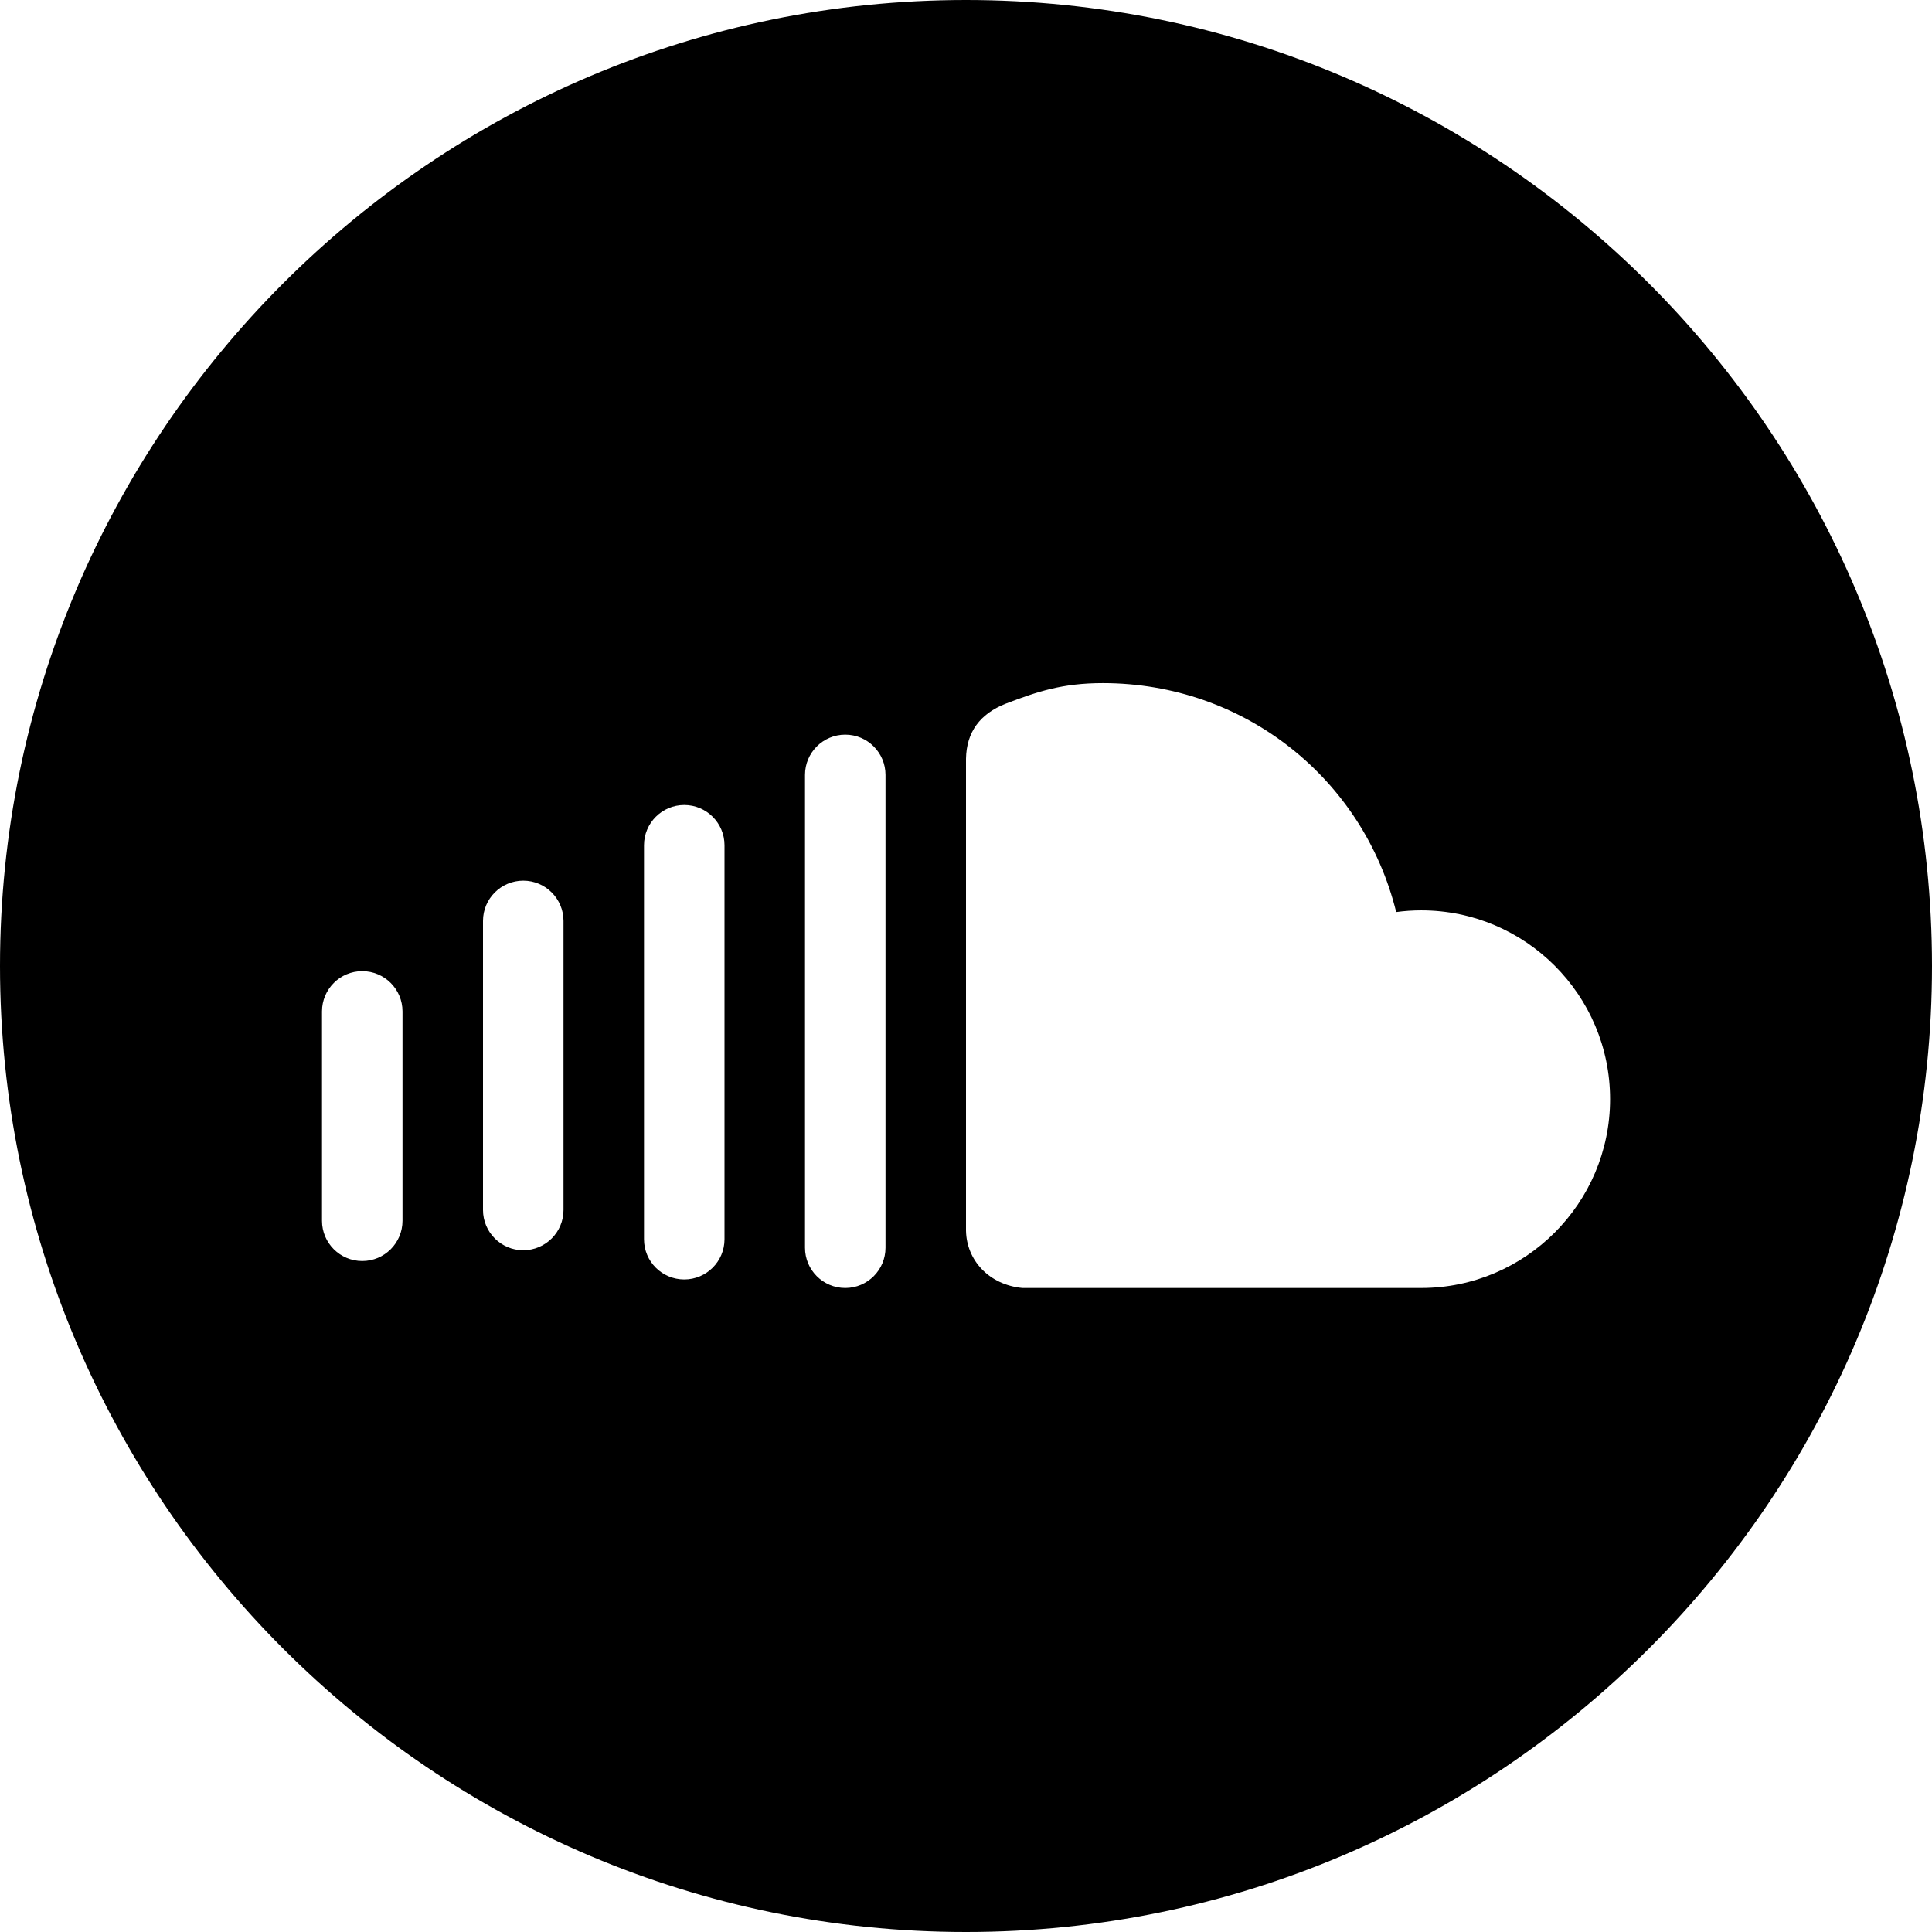
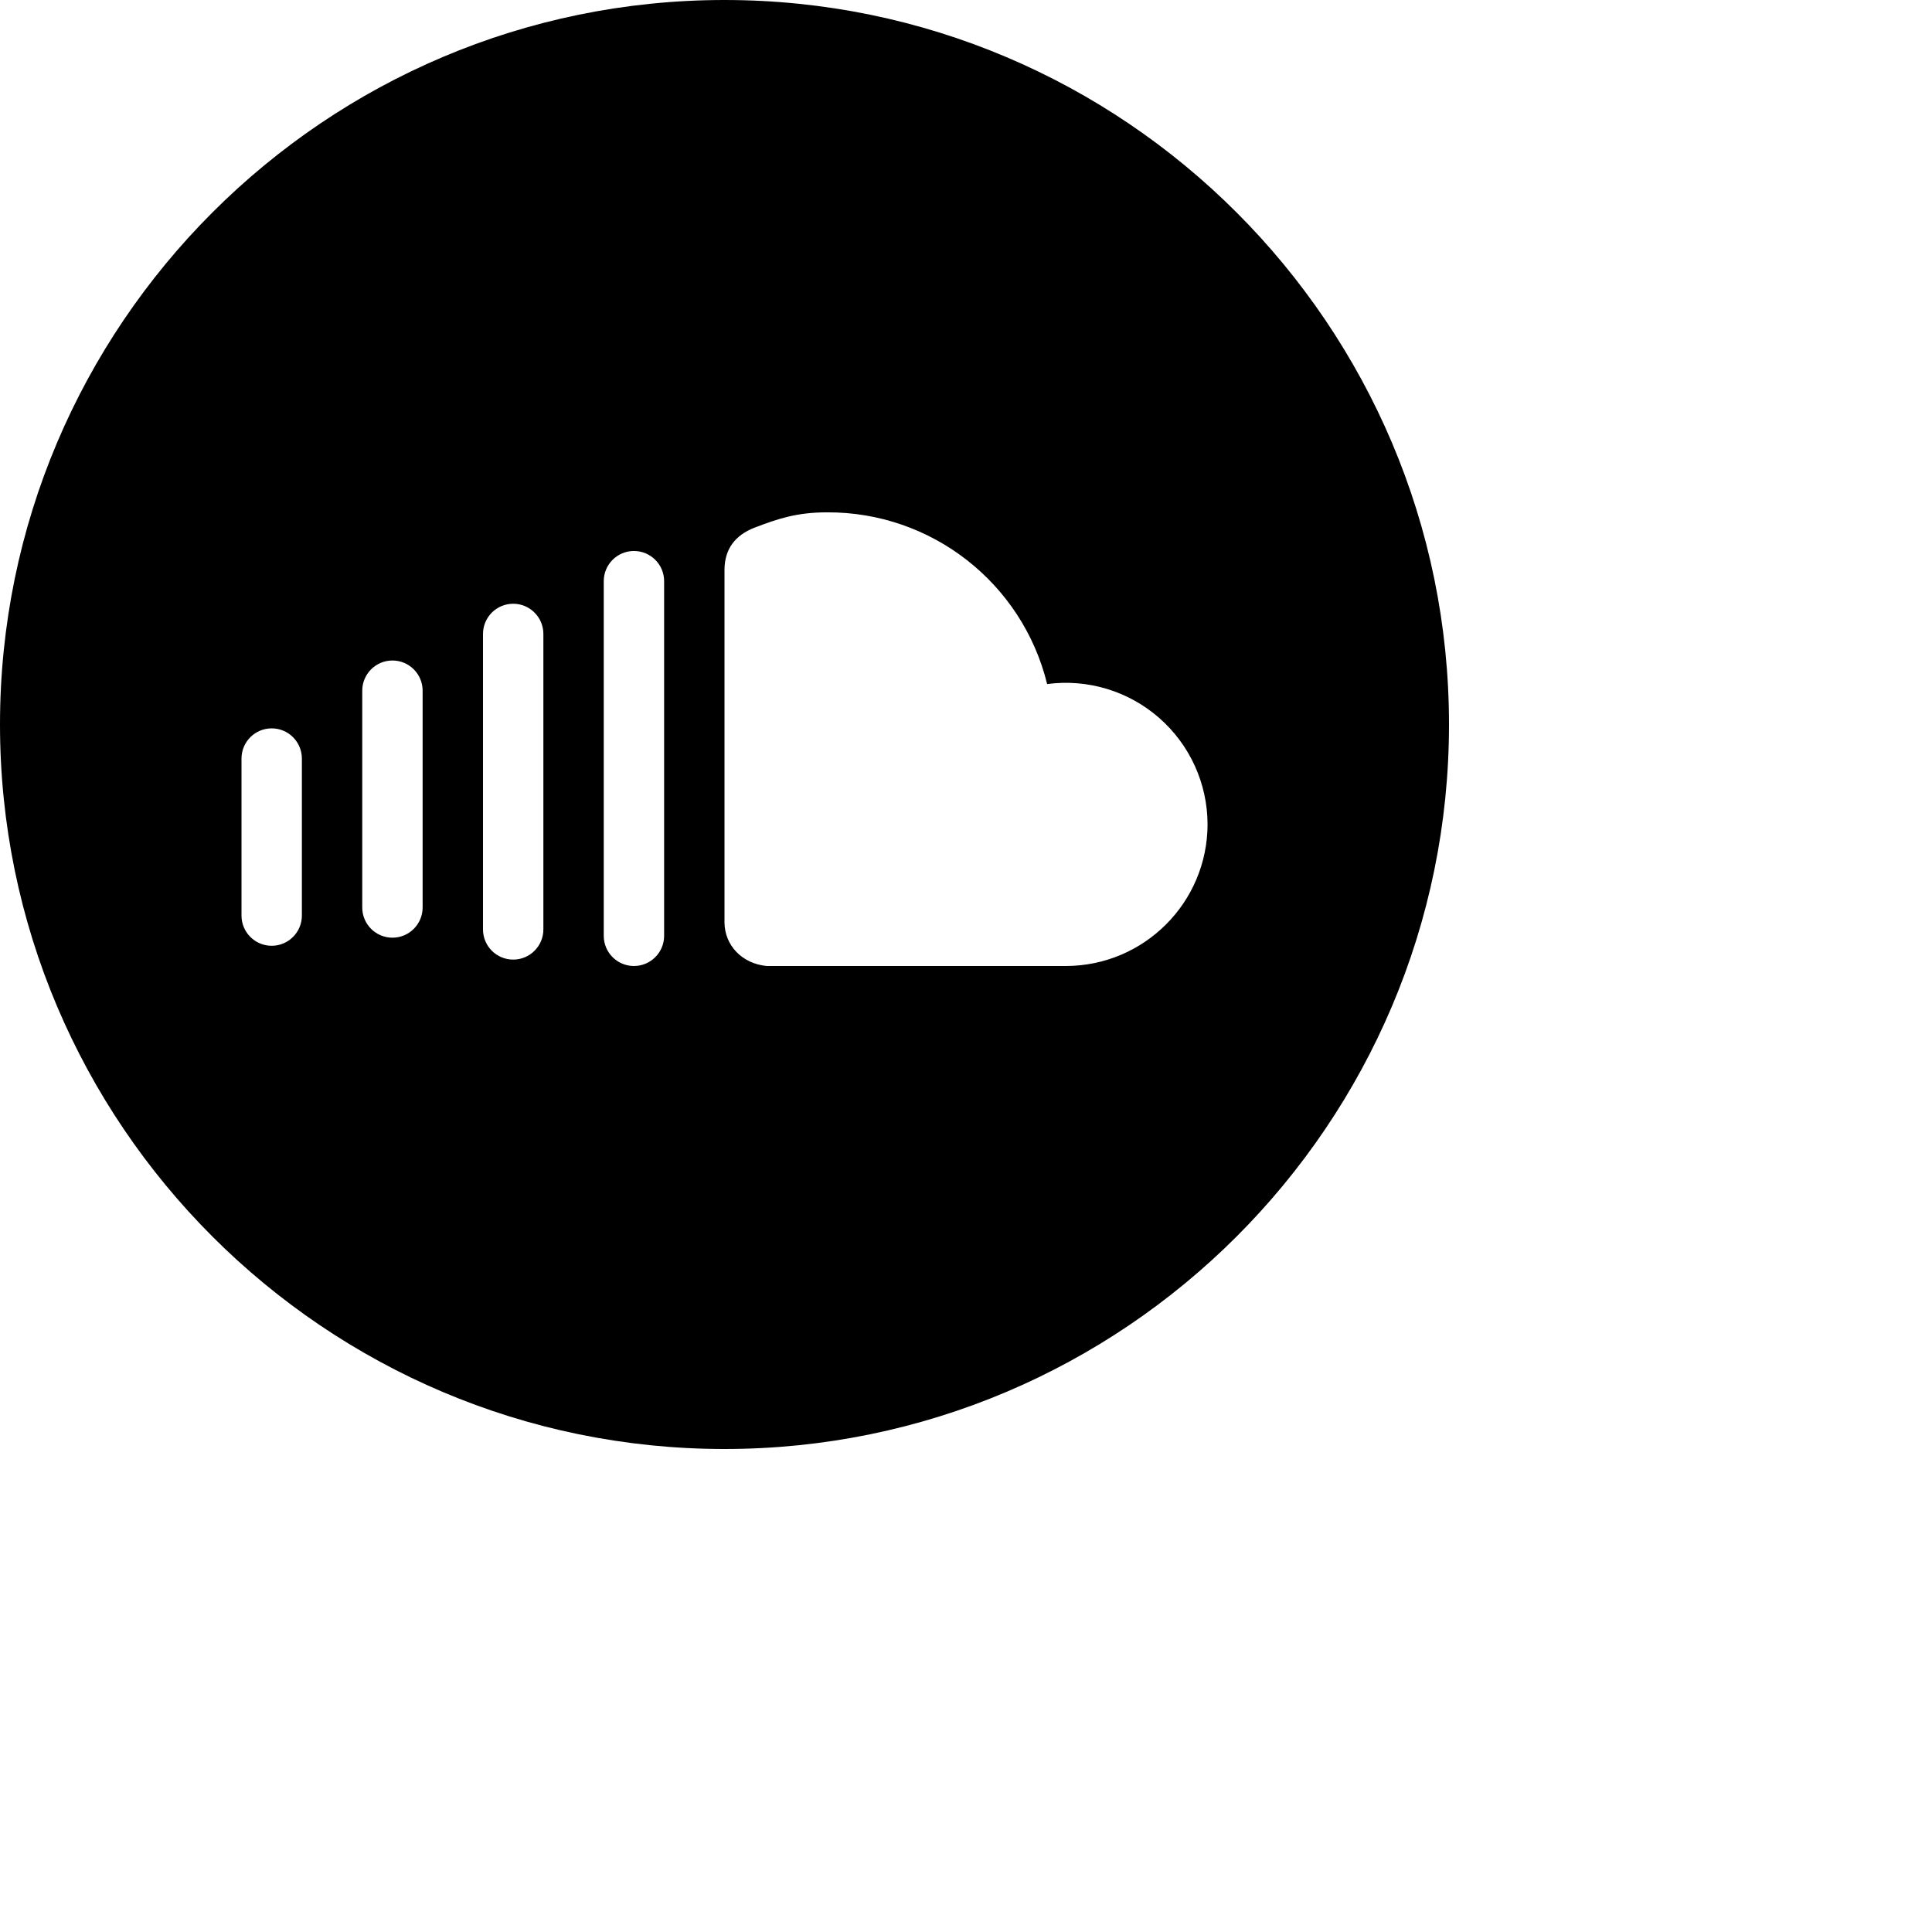
- <svg xmlns="http://www.w3.org/2000/svg" version="1.1" x="0px" y="0px" width="24px" height="24px" viewBox="0 0 24 24" enable-background="new 0 0 24 24" xml:space="preserve">
-   <g id="Filled_Icons">
-     <path d="M12,0C5.383,0,0,5.383,0,12s5.383,12,12,12s12-5.383,12-12S18.617,0,12,0z M5,15.165c0,0.276-0.224,0.5-0.5,0.5   S4,15.441,4,15.165v-2.601c0-0.276,0.224-0.5,0.5-0.5s0.5,0.224,0.5,0.5V15.165z M7,15.031c0,0.276-0.224,0.5-0.5,0.5   S6,15.307,6,15.031V11.44c0-0.276,0.224-0.5,0.5-0.5S7,11.164,7,11.44V15.031z M9,15.394c0,0.276-0.224,0.5-0.5,0.5   S8,15.671,8,15.394V10.5C8,10.224,8.224,10,8.5,10S9,10.224,9,10.5V15.394z M11,15.5c0,0.276-0.224,0.5-0.5,0.5S10,15.776,10,15.5   V9.626c0-0.276,0.224-0.5,0.5-0.5S11,9.35,11,9.626V15.5z M17.655,16h-4.956c-0.414-0.04-0.692-0.345-0.699-0.712V9.425   c0.006-0.33,0.172-0.557,0.494-0.684c0.392-0.15,0.704-0.255,1.205-0.255c1.76,0,3.236,1.188,3.645,2.844   c0.103-0.014,0.206-0.021,0.312-0.021c1.293,0,2.345,1.052,2.345,2.345C20,14.948,18.948,16,17.655,16z" />
-   </g>
-   <g id="Frames-24px">
-     <rect fill="none" width="24" height="24" />
-   </g>
+ <svg xmlns="http://www.w3.org/2000/svg" width="32" height="32" viewbox="0 0 24 24" fill="currentColor">
+   <path d="M12 0C5.383 0 0 5.383 0 12s5.383 12 12 12 12-5.383 12-12S18.617 0 12 0zM5 15.165a.5.5 0 0 1-1 0v-2.601a.5.5 0 0 1 1 0v2.601zm2-.134a.5.5 0 0 1-1 0V11.44a.5.5 0 0 1 1 0v3.591zm2 .363a.5.5 0 0 1-1 0V10.5a.5.5 0 0 1 1 0v4.894zm2 .106a.5.5 0 0 1-1 0V9.626a.5.5 0 0 1 1 0V15.5zm6.655.5h-4.956c-.414-.04-.692-.345-.699-.712V9.425c.006-.33.172-.557.494-.684.392-.15.704-.255 1.205-.255a3.735 3.735 0 0 1 3.645 2.844 2.348 2.348 0 0 1 2.657 2.324A2.35 2.35 0 0 1 17.655 16z" />
</svg>
